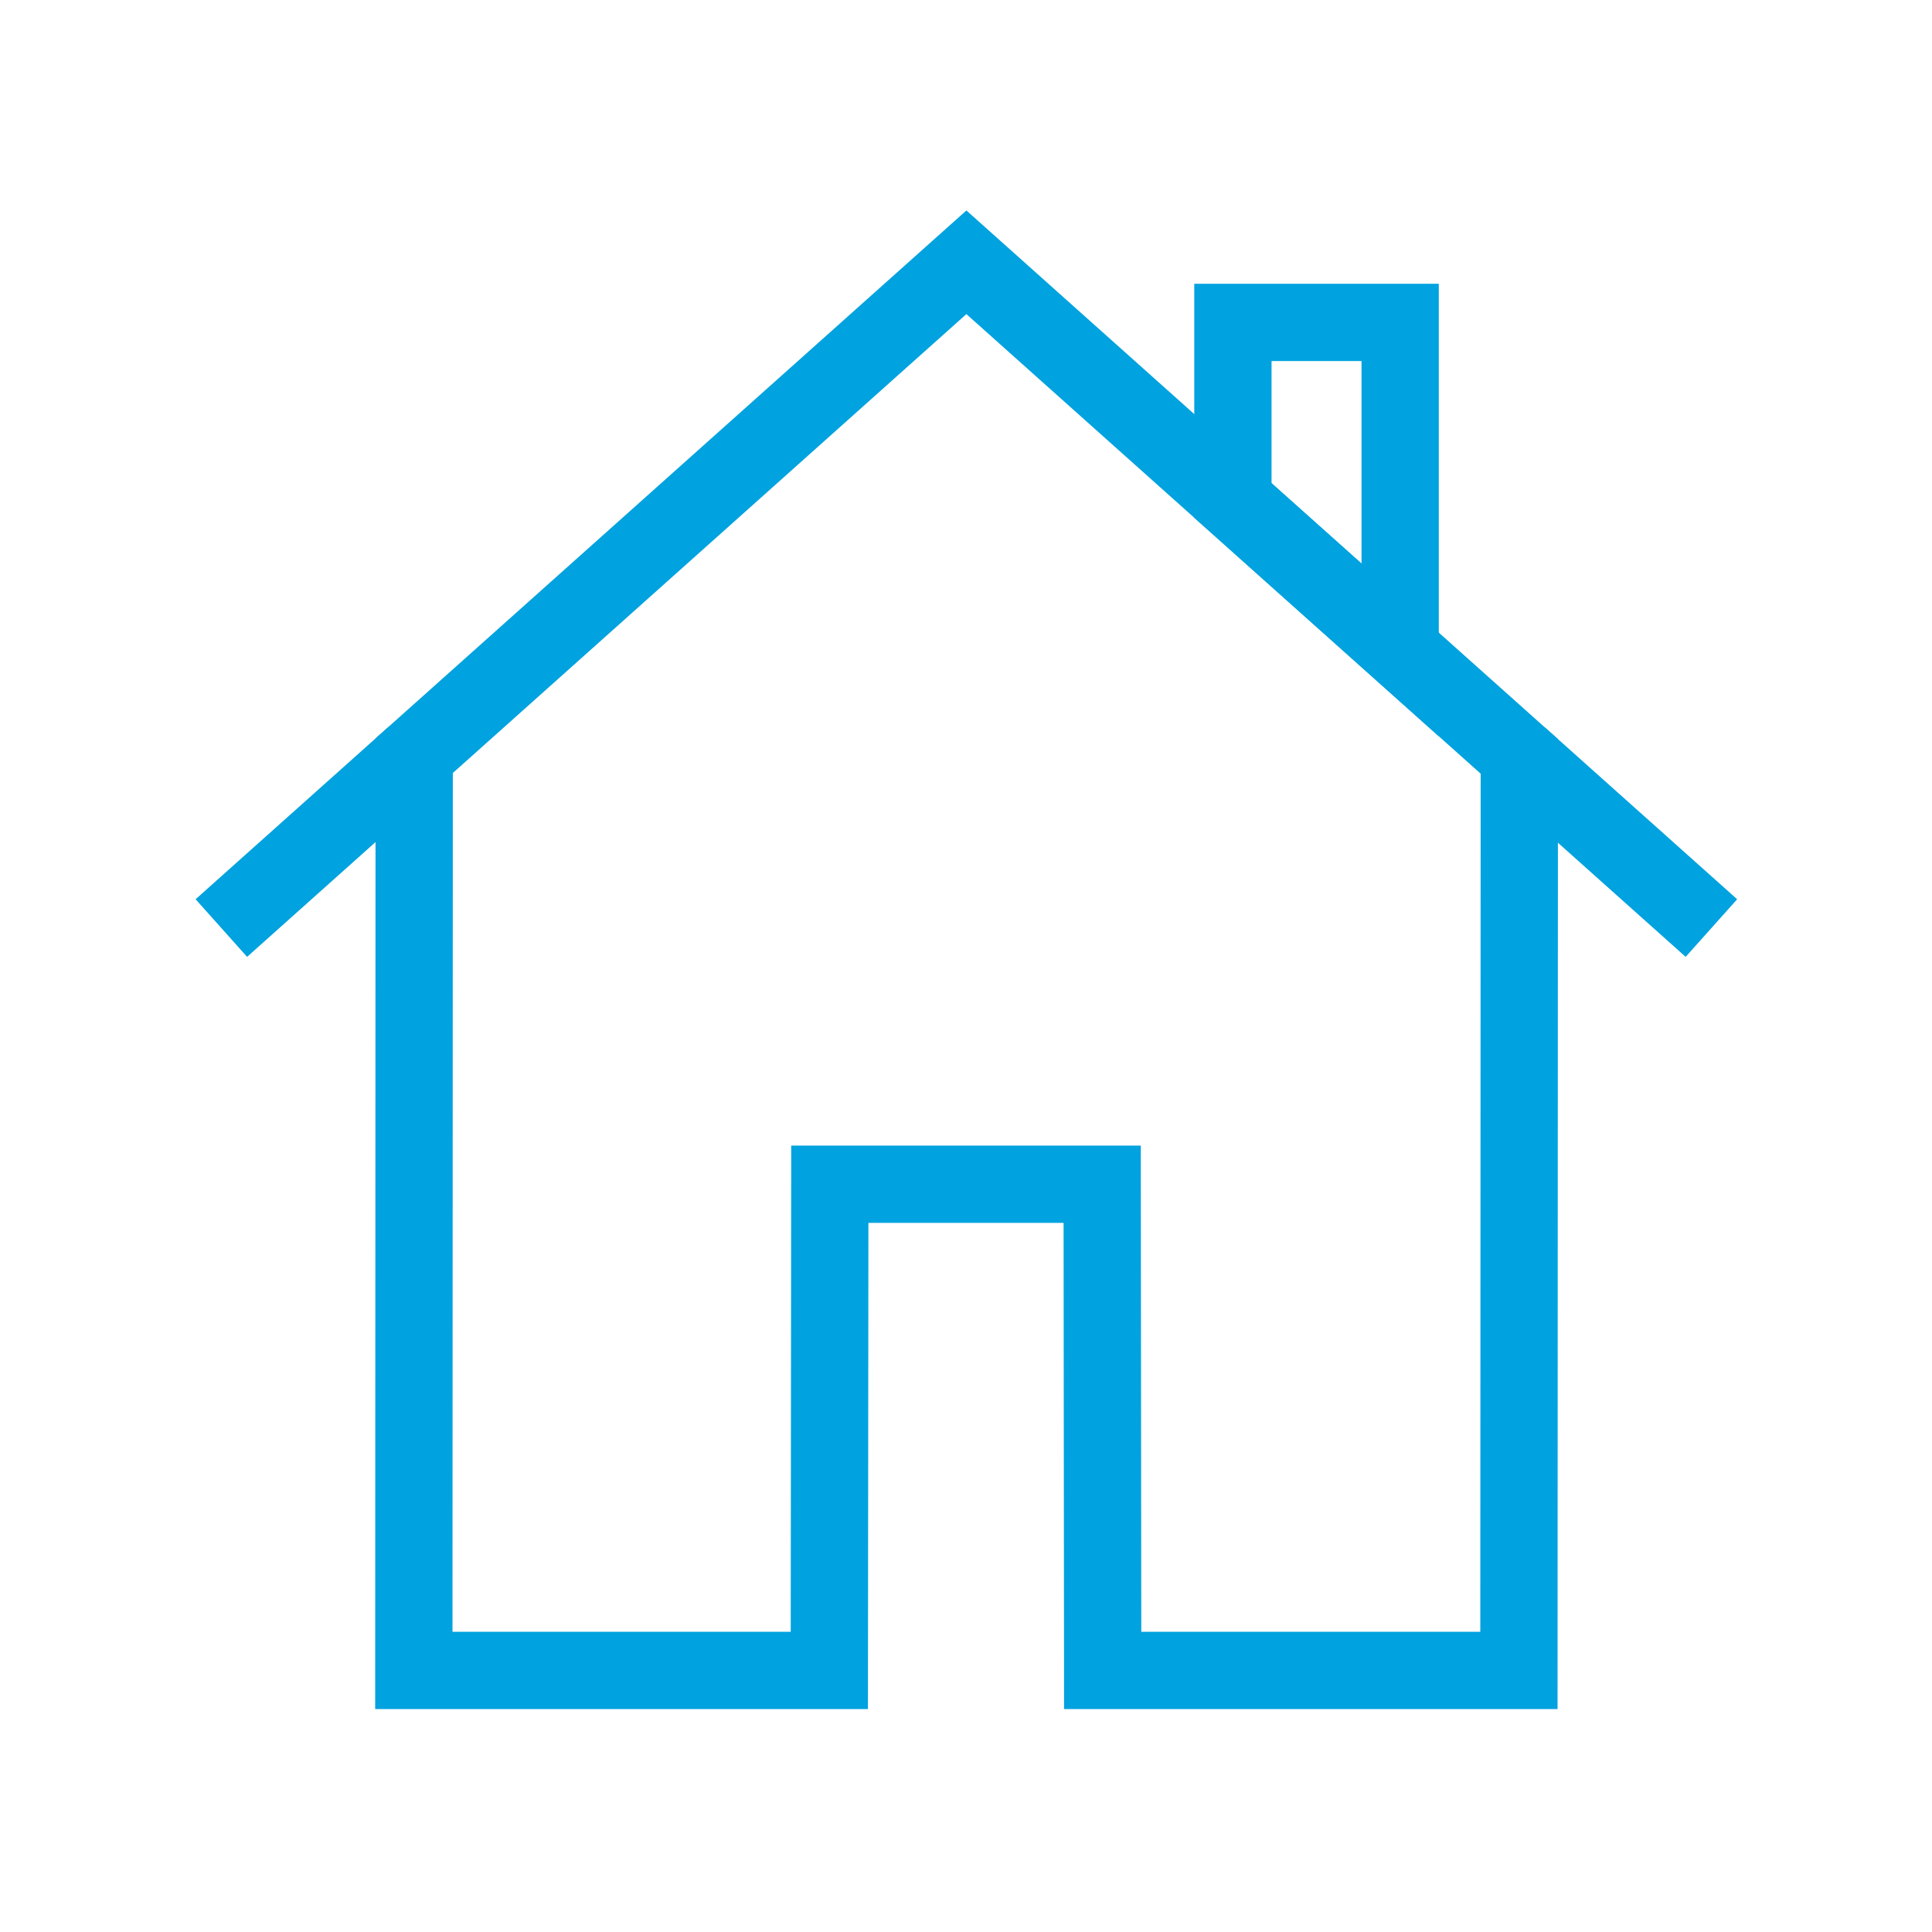
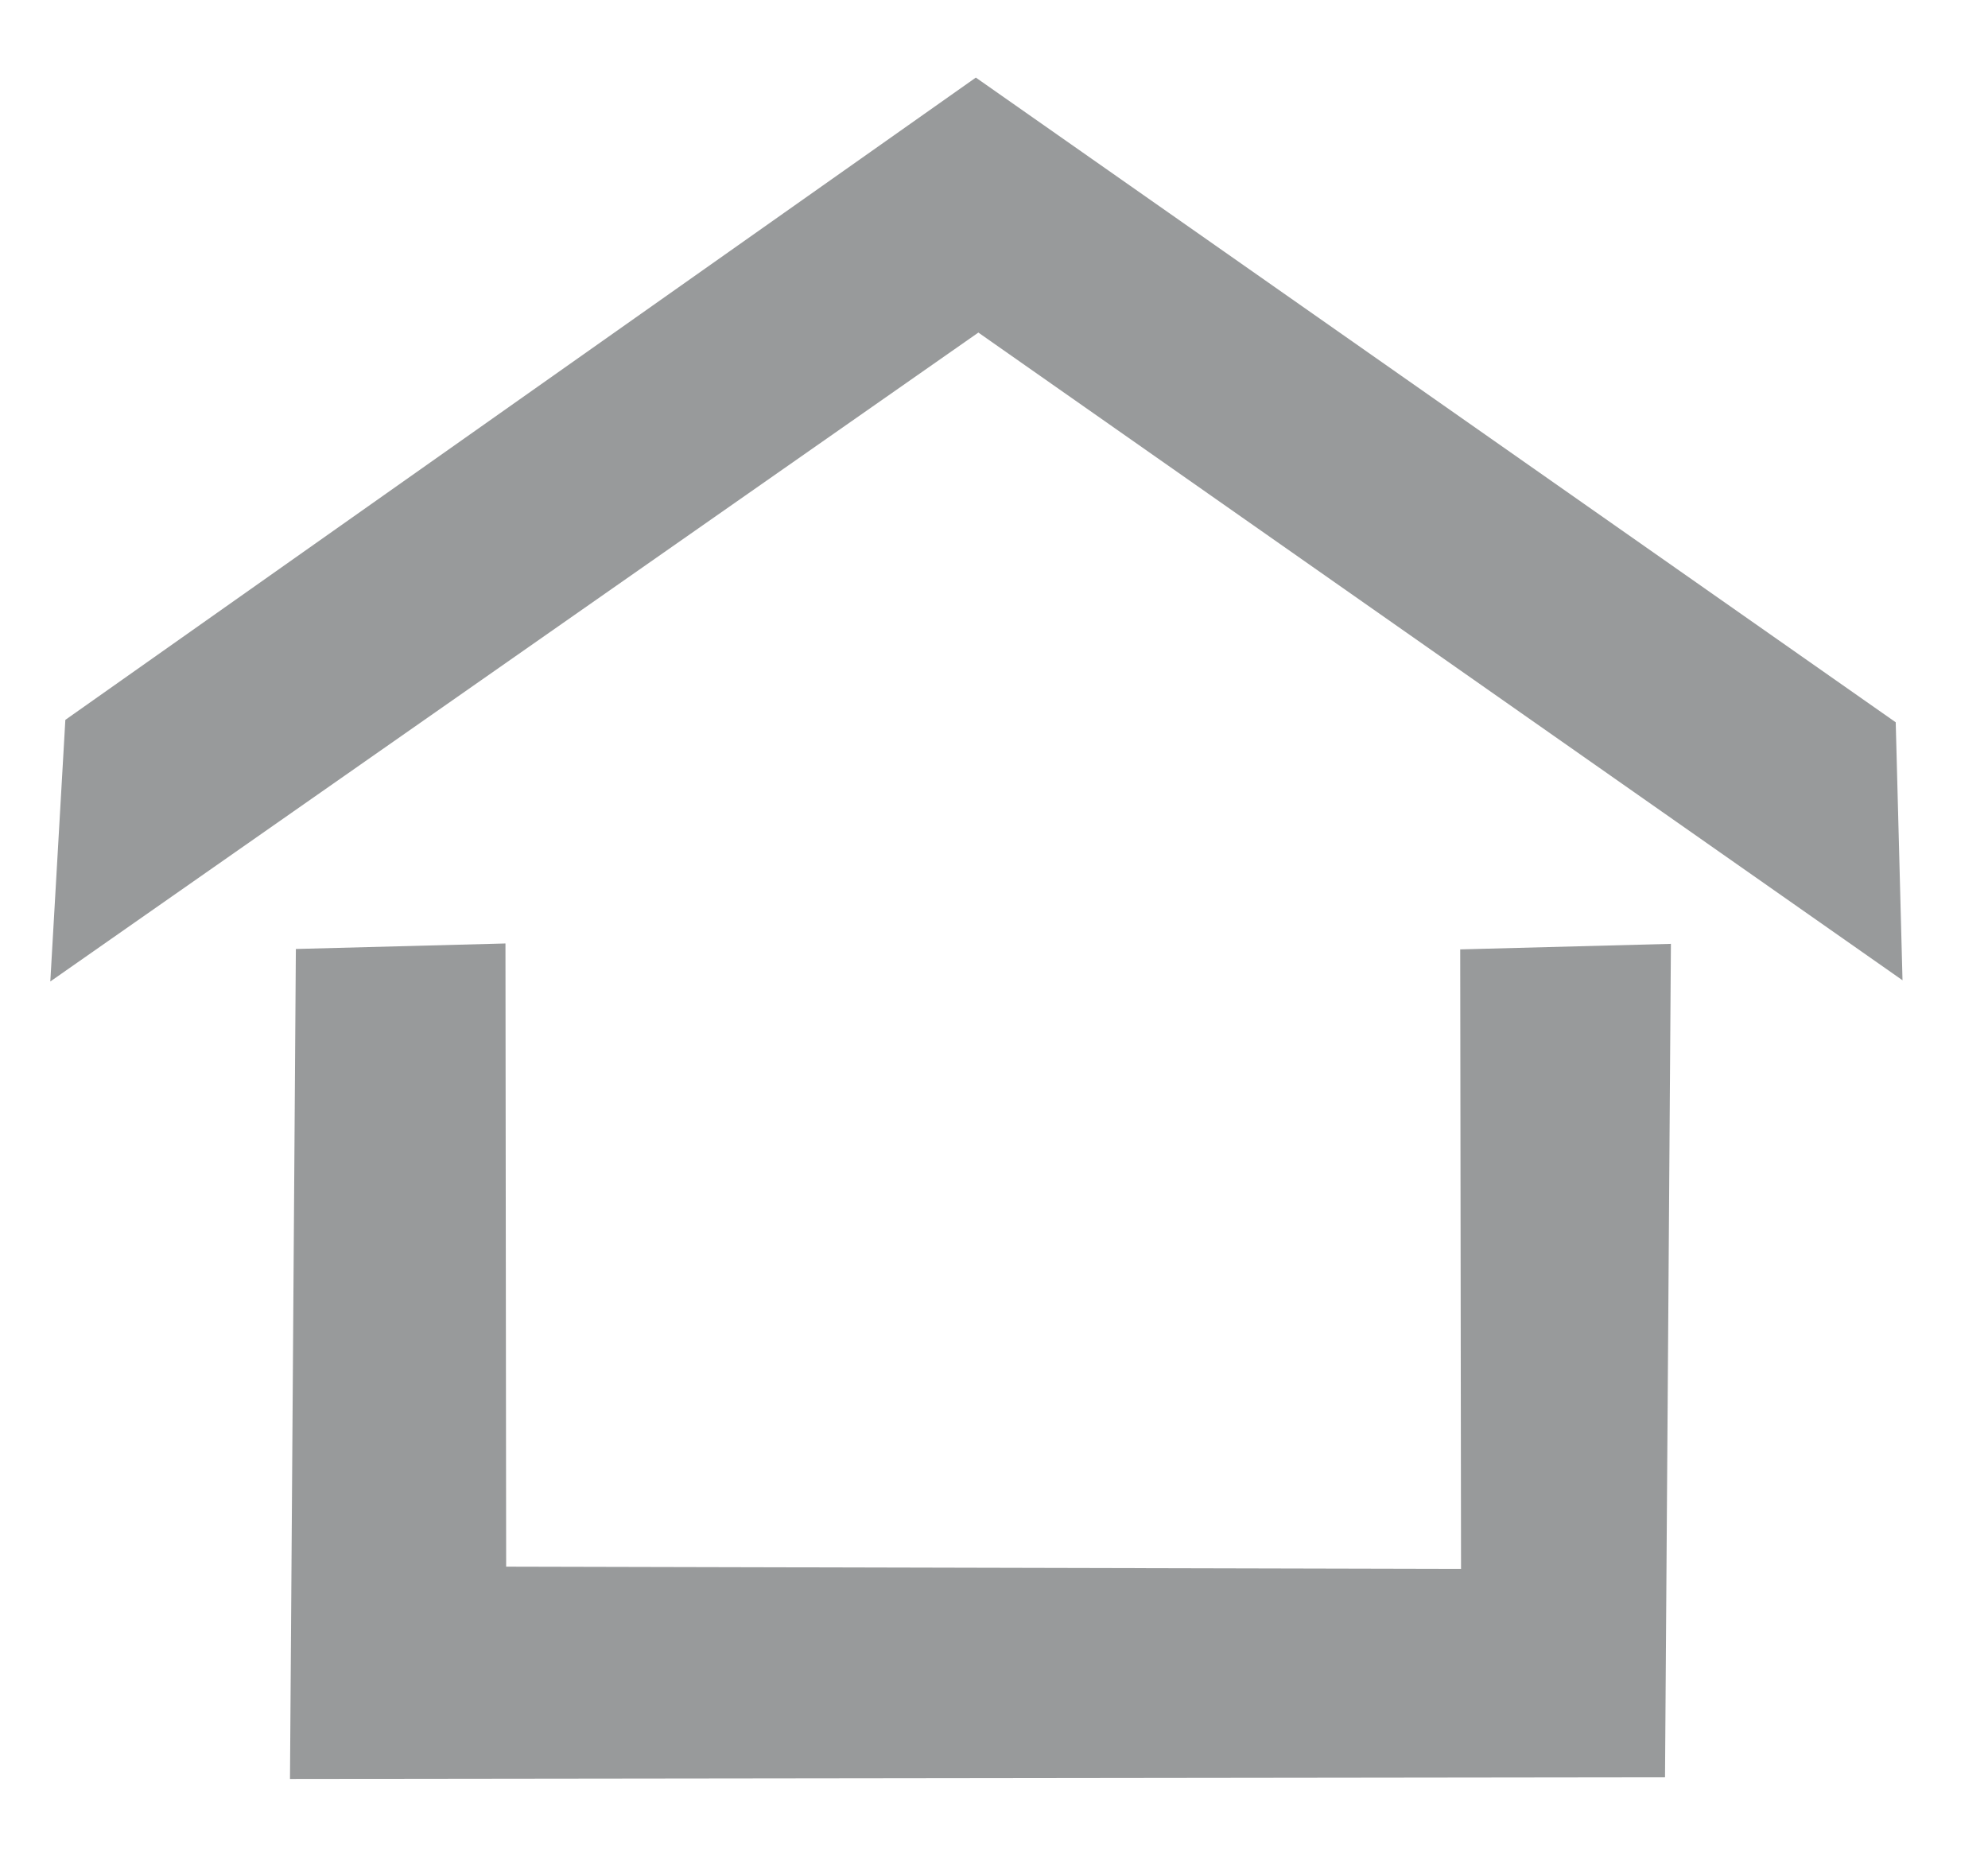
- <svg xmlns="http://www.w3.org/2000/svg" version="1.1" x="0px" y="0px" viewBox="0 0 100 100" id="svg2">
-   <defs id="defs10">
-     </defs>
-   <g transform="translate(0,-952.3622)" id="g4">
-     <path style="fill:none;fill-rule:evenodd;stroke:#00a2df;stroke-width:4;stroke-linecap:butt;stroke-linejoin:miter;stroke-miterlimit:4;stroke-dasharray:none;stroke-opacity:1;fill-opacity:1" d="M 50.02 13.576 L 21.439 39.115 L 21.42 86.461 L 42.926 86.461 L 42.951 61.295 L 57.049 61.295 L 57.074 86.461 L 78.619 86.461 L 78.639 39.15 L 50.02 13.576 z " id="path4175" transform="translate(0,952.3622)" />
-     <path style="fill:none;fill-rule:evenodd;stroke:#00a2df;stroke-width:4;stroke-linecap:butt;stroke-linejoin:miter;stroke-miterlimit:4;stroke-dasharray:none;stroke-opacity:1" d="m 63.815,25.904 0,-9.217 8.657,0 -2e-6,16.954 z" id="path4193" transform="translate(0,952.3622)" />
-     <path style="fill:none;fill-rule:evenodd;stroke:#00a2df;stroke-width:4;stroke-linecap:butt;stroke-linejoin:miter;stroke-miterlimit:4;stroke-dasharray:none;stroke-opacity:1" d="m 21.439,991.478 -9.982,8.92" id="path4177" />
-     <path style="fill:none;fill-rule:evenodd;stroke:#00a2df;stroke-width:4;stroke-linecap:butt;stroke-linejoin:miter;stroke-miterlimit:4;stroke-dasharray:none;stroke-opacity:1" d="m 88.582,1000.398 -9.943,-8.885" id="path4170" />
-   </g>
+ <svg xmlns="http://www.w3.org/2000/svg" width="15" height="14" viewBox="0 0 15 14" fill="none">
+   <path d="M9.374 5.508L0 5.273L0.176 0H0.762L0.644 4.687L8.847 4.922L8.964 0.234H9.55L9.374 5.508Z" transform="translate(2.55292 7.65198) scale(0.999808) rotate(-1.50596)" fill="#989A9B" stroke="#989A9B" stroke-miterlimit="10" />
+   <path d="M12.889 5.39V4.687L6.562 0L0.059 4.336L0 5.039L6.562 0.703L12.889 5.39Z" transform="translate(0.80542 1.36891) scale(0.999808) rotate(-1.50596)" fill="#989A9B" stroke="#989A9B" stroke-miterlimit="10" />
</svg>
